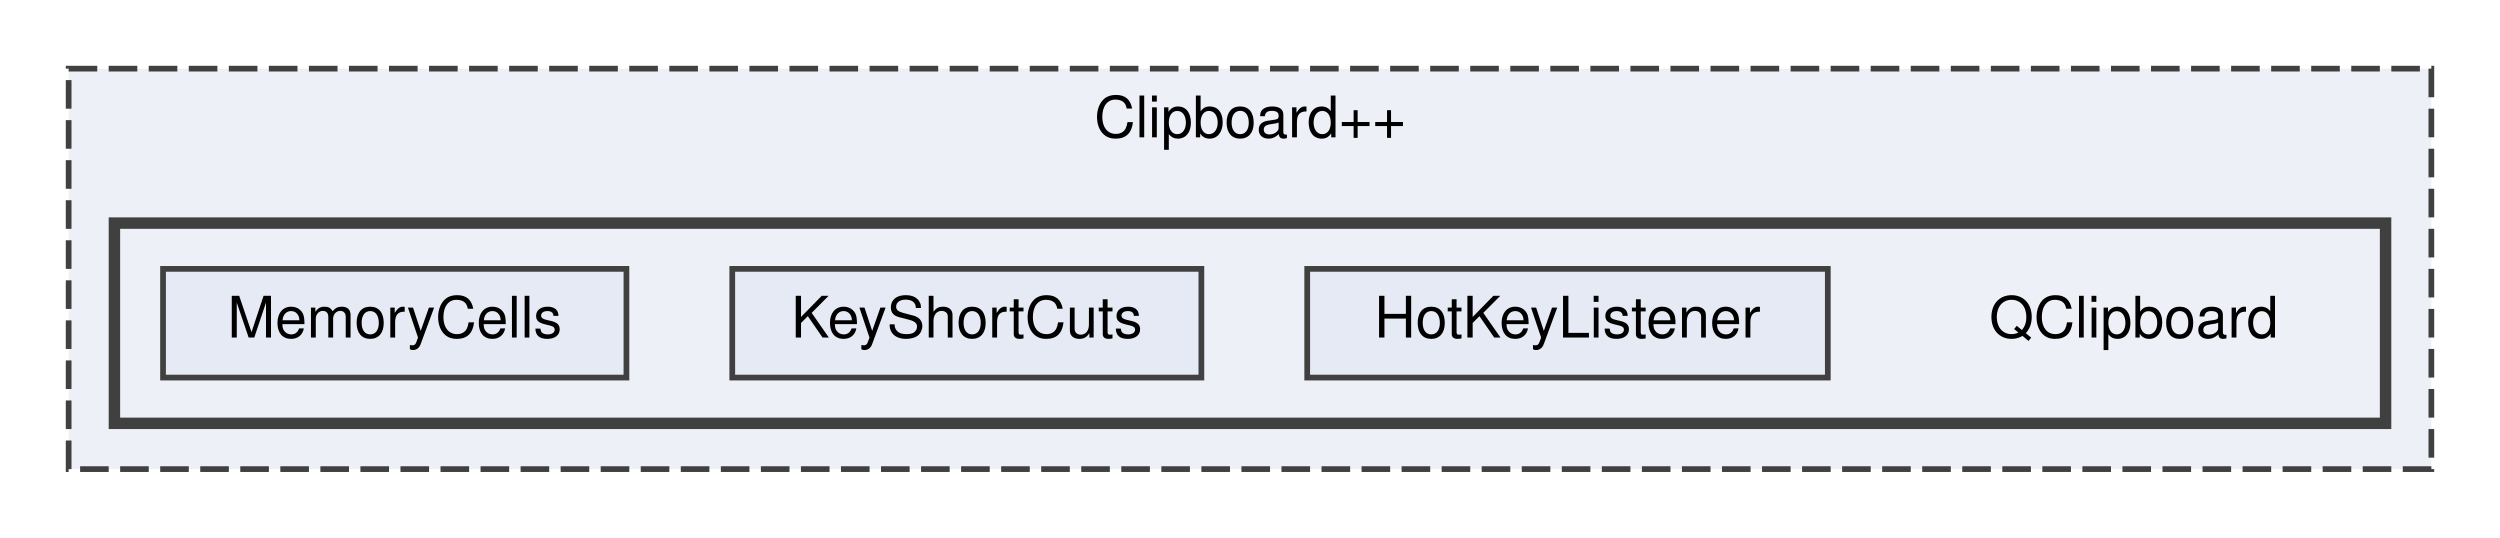
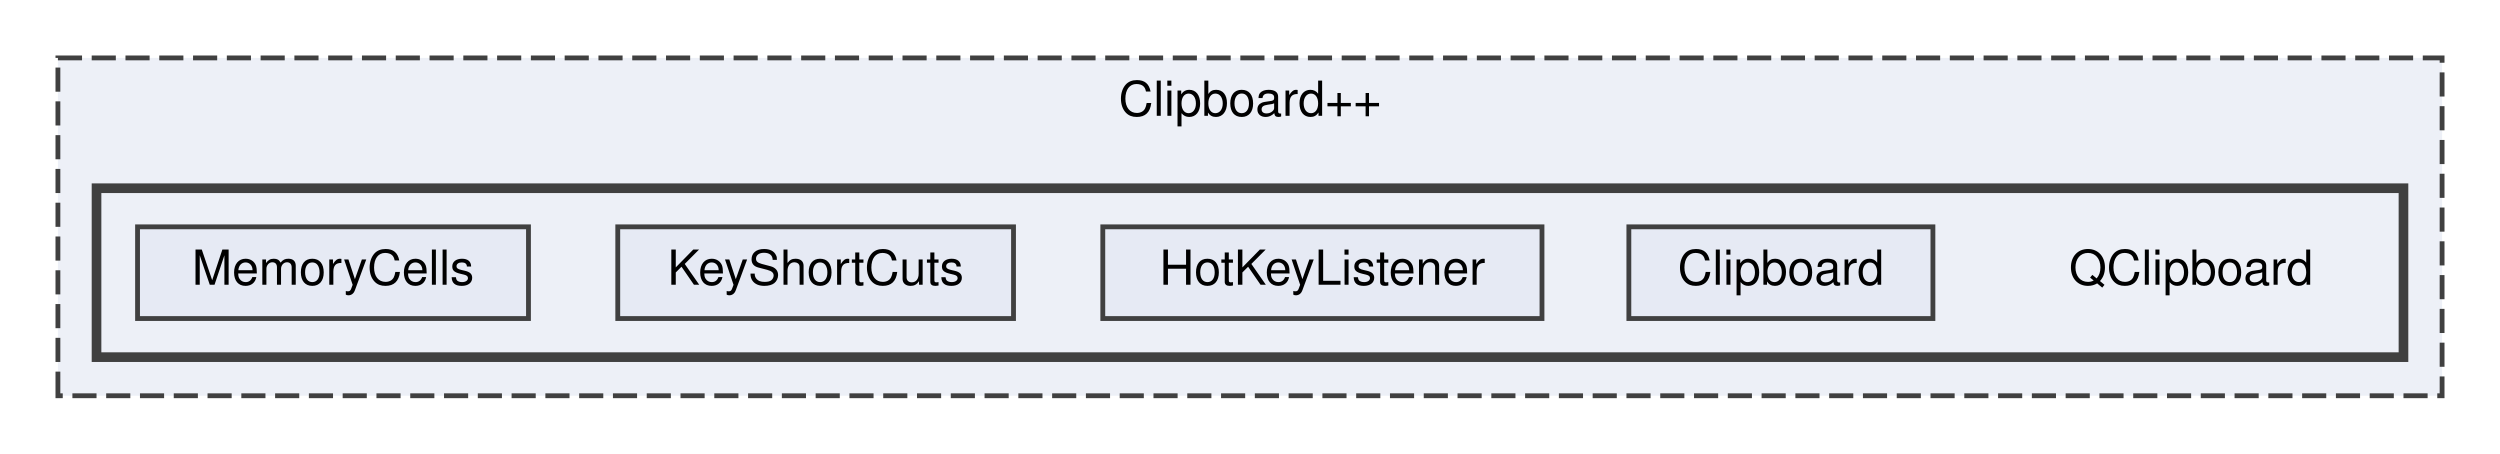
- <svg xmlns="http://www.w3.org/2000/svg" xmlns:xlink="http://www.w3.org/1999/xlink" width="437pt" height="94pt" viewBox="0.00 0.00 437.00 94.00">
+ <svg xmlns="http://www.w3.org/2000/svg" xmlns:xlink="http://www.w3.org/1999/xlink" width="518pt" height="94pt" viewBox="0.00 0.00 518.00 94.00">
  <g id="graph0" class="graph" transform="scale(1 1) rotate(0) translate(4 90)">
    <g id="clust1" class="cluster">
      <g id="a_clust1">
        <a xlink:href="dir_6c509b302056eafb8526bf2ee94991a5.html" target="_top" xlink:title="Clipboard++">
-           <polygon fill="#edf0f7" stroke="#404040" stroke-dasharray="5,2" points="8,-8 8,-78 421,-78 421,-8 8,-8" />
-           <text text-anchor="middle" x="214.5" y="-66" font-family="Helvetica,sans-Serif" font-size="10.00">Clipboard++</text>
+           <polygon fill="#edf0f7" stroke="#404040" stroke-dasharray="5,2" points="8,-8 8,-78 502,-78 502,-8 8,-8" />
+           <text text-anchor="middle" x="255" y="-66" font-family="Helvetica,sans-Serif" font-size="10.00">Clipboard++</text>
        </a>
      </g>
    </g>
    <g id="clust2" class="cluster">
      <g id="a_clust2">
        <a xlink:href="dir_6f29a4b32d9057ae4debdc4b5d0901fc.html" target="_top">
-           <polygon fill="#edf0f7" stroke="#404040" stroke-width="2" points="16,-16 16,-51 413,-51 413,-16 16,-16" />
+           <polygon fill="#edf0f7" stroke="#404040" stroke-width="2" points="16,-16 16,-51 494,-51 494,-16 16,-16" />
        </a>
      </g>
    </g>
    <g id="node1" class="node">
-       <text text-anchor="middle" x="369" y="-31" font-family="Helvetica,sans-Serif" font-size="10.00">QClipboard</text>
+       <text text-anchor="middle" x="450" y="-31" font-family="Helvetica,sans-Serif" font-size="10.00">QClipboard</text>
    </g>
    <g id="node2" class="node">
      <g id="a_node2">
+         <a xlink:href="dir_e4a52c030de705e4eb2f179acb5819de.html" target="_top" xlink:title="Clipboard">
+           <polygon fill="#e6eaf4" stroke="#404040" points="396.5,-43 333.5,-43 333.5,-24 396.5,-24 396.5,-43" />
+           <text text-anchor="middle" x="365" y="-31" font-family="Helvetica,sans-Serif" font-size="10.00">Clipboard</text>
+         </a>
+       </g>
+     </g>
+     <g id="node3" class="node">
+       <g id="a_node3">
        <a xlink:href="dir_62a8027e7ff29169bc8c42f5e314b0c8.html" target="_top" xlink:title="HotKeyListener">
          <polygon fill="#e6eaf4" stroke="#404040" points="315.5,-43 224.5,-43 224.5,-24 315.5,-24 315.5,-43" />
          <text text-anchor="middle" x="270" y="-31" font-family="Helvetica,sans-Serif" font-size="10.00">HotKeyListener</text>
        </a>
      </g>
    </g>
-     <g id="node3" class="node">
-       <g id="a_node3">
+     <g id="node4" class="node">
+       <g id="a_node4">
        <a xlink:href="dir_df5d1bd0f165915f0192817e8a03f7be.html" target="_top" xlink:title="KeyShortCuts">
          <polygon fill="#e6eaf4" stroke="#404040" points="206,-43 124,-43 124,-24 206,-24 206,-43" />
          <text text-anchor="middle" x="165" y="-31" font-family="Helvetica,sans-Serif" font-size="10.00">KeyShortCuts</text>
        </a>
      </g>
    </g>
-     <g id="node4" class="node">
-       <g id="a_node4">
+     <g id="node5" class="node">
+       <g id="a_node5">
        <a xlink:href="dir_6dd9695e5a14399ad3c00333ce507543.html" target="_top" xlink:title="MemoryCells">
          <polygon fill="#e6eaf4" stroke="#404040" points="105.5,-43 24.5,-43 24.5,-24 105.5,-24 105.5,-43" />
          <text text-anchor="middle" x="65" y="-31" font-family="Helvetica,sans-Serif" font-size="10.00">MemoryCells</text>
        </a>
      </g>
    </g>
  </g>
</svg>
